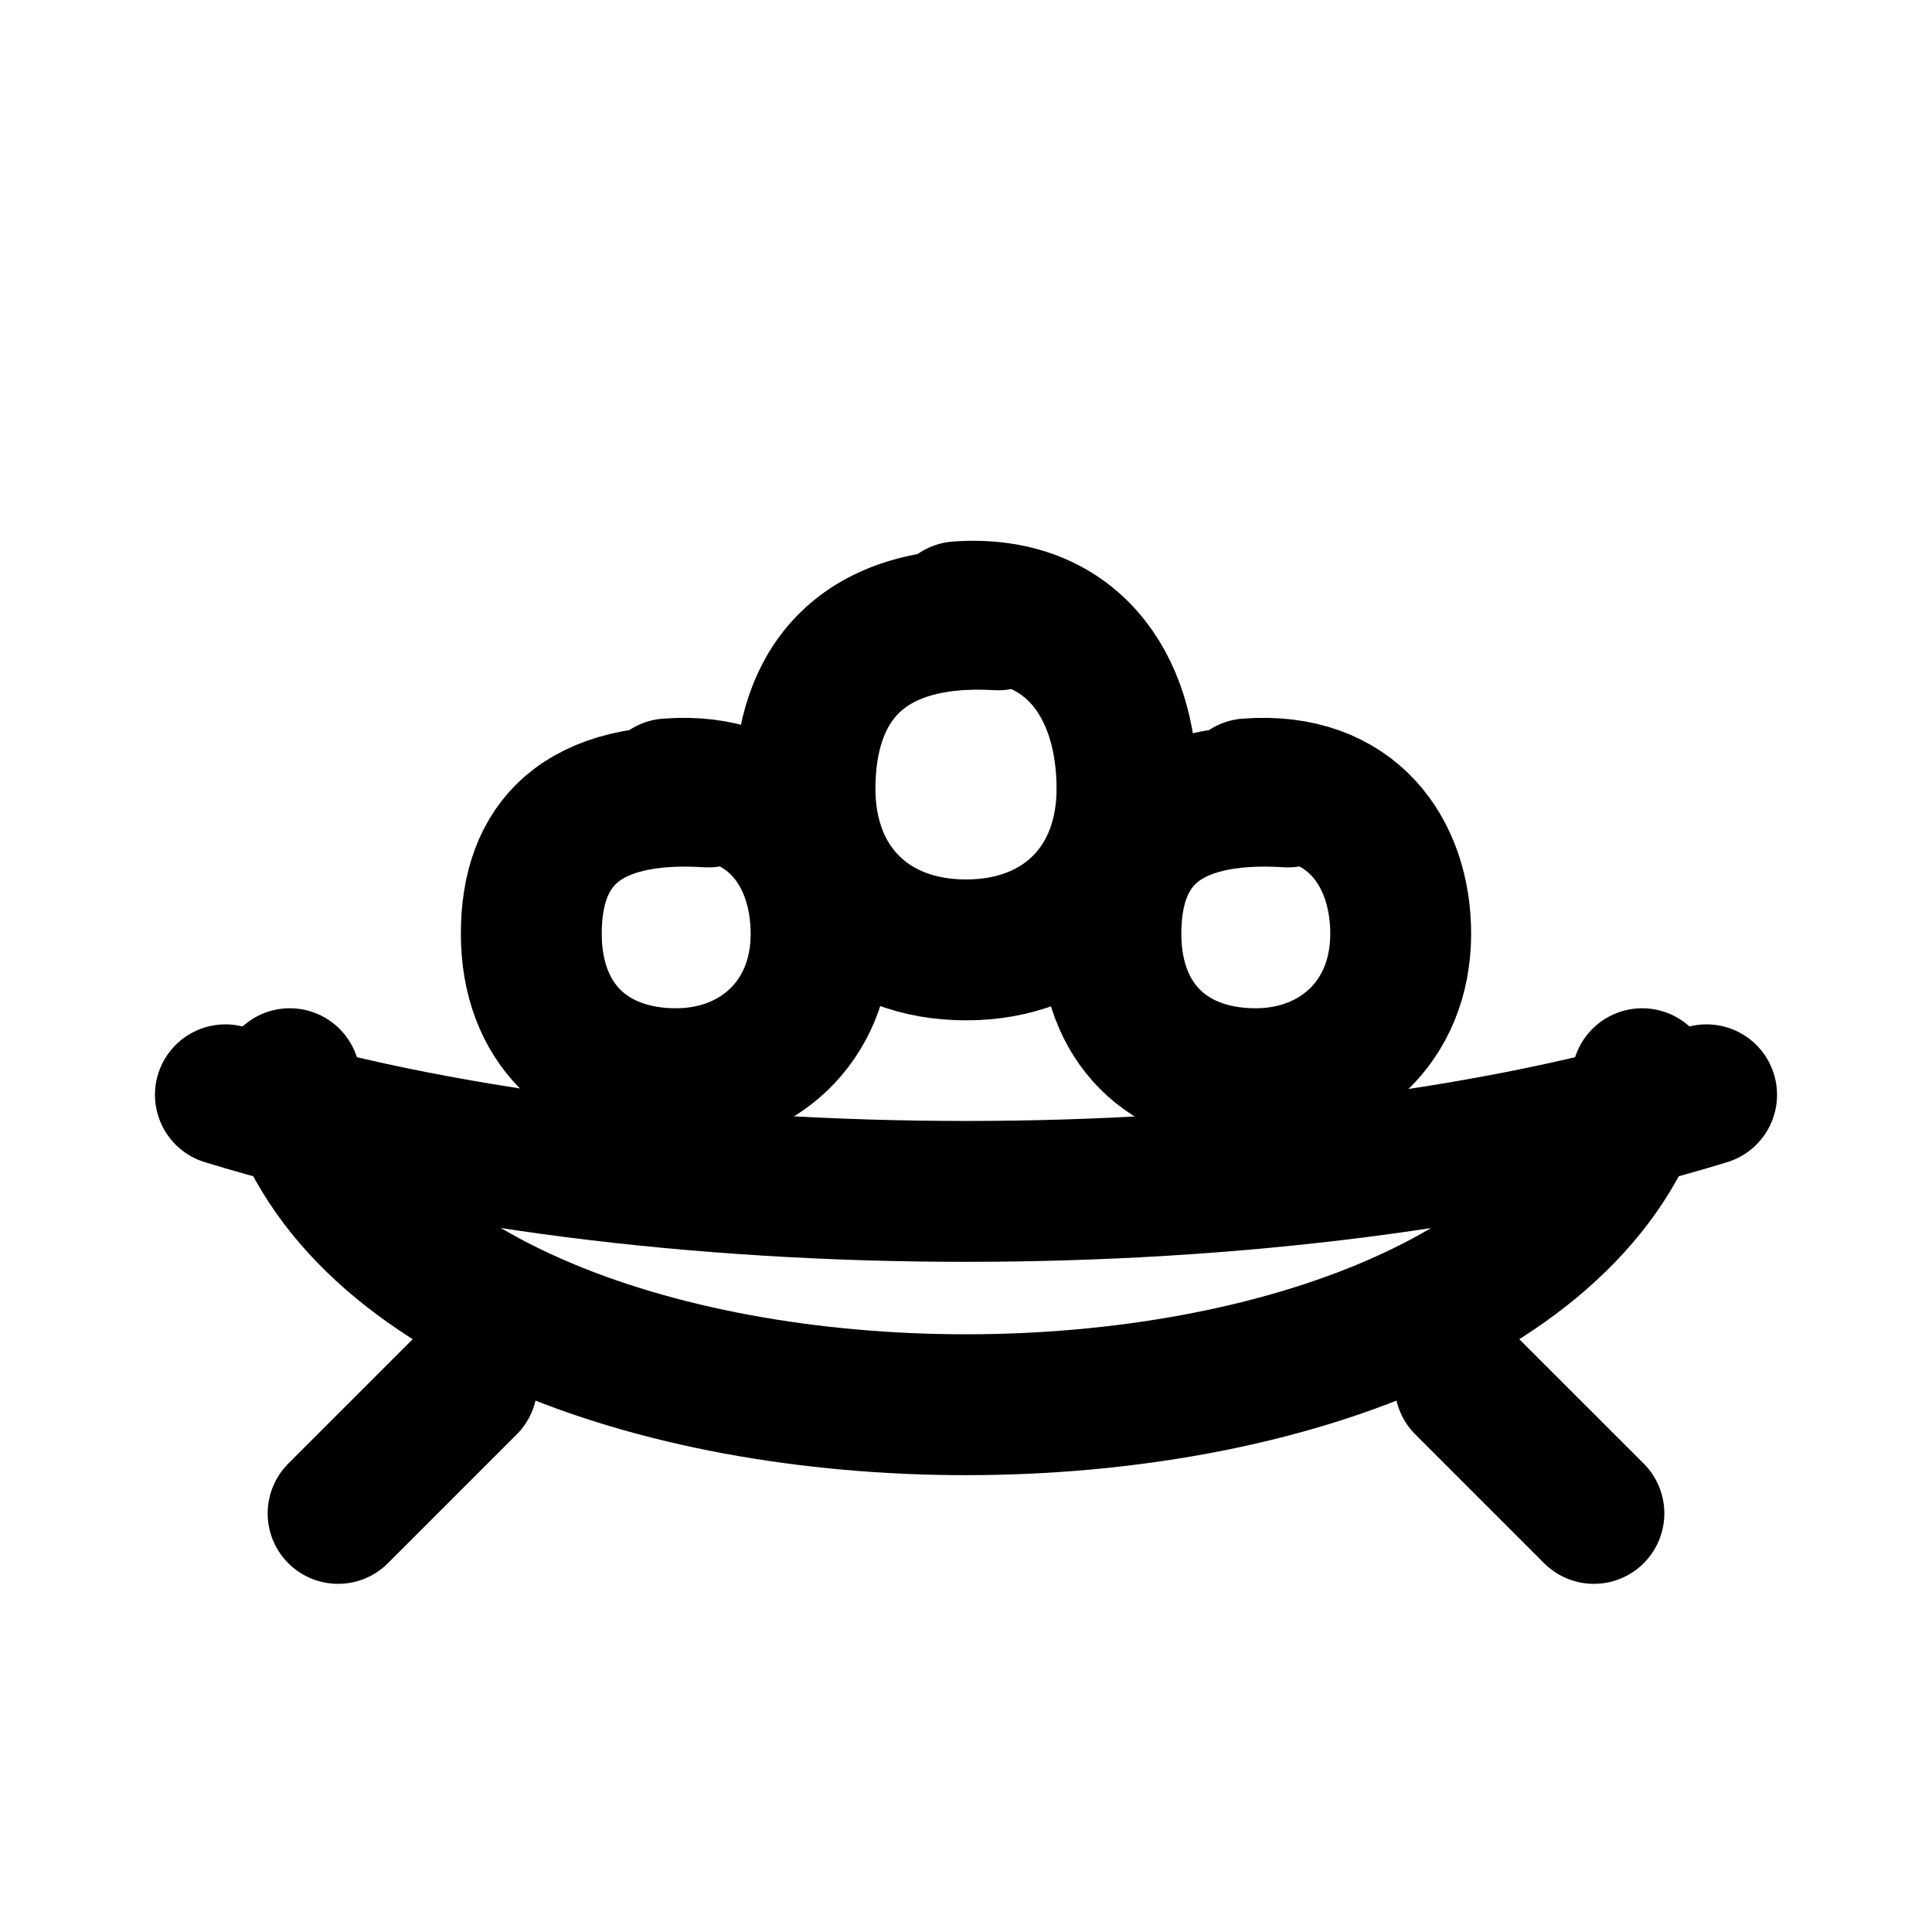
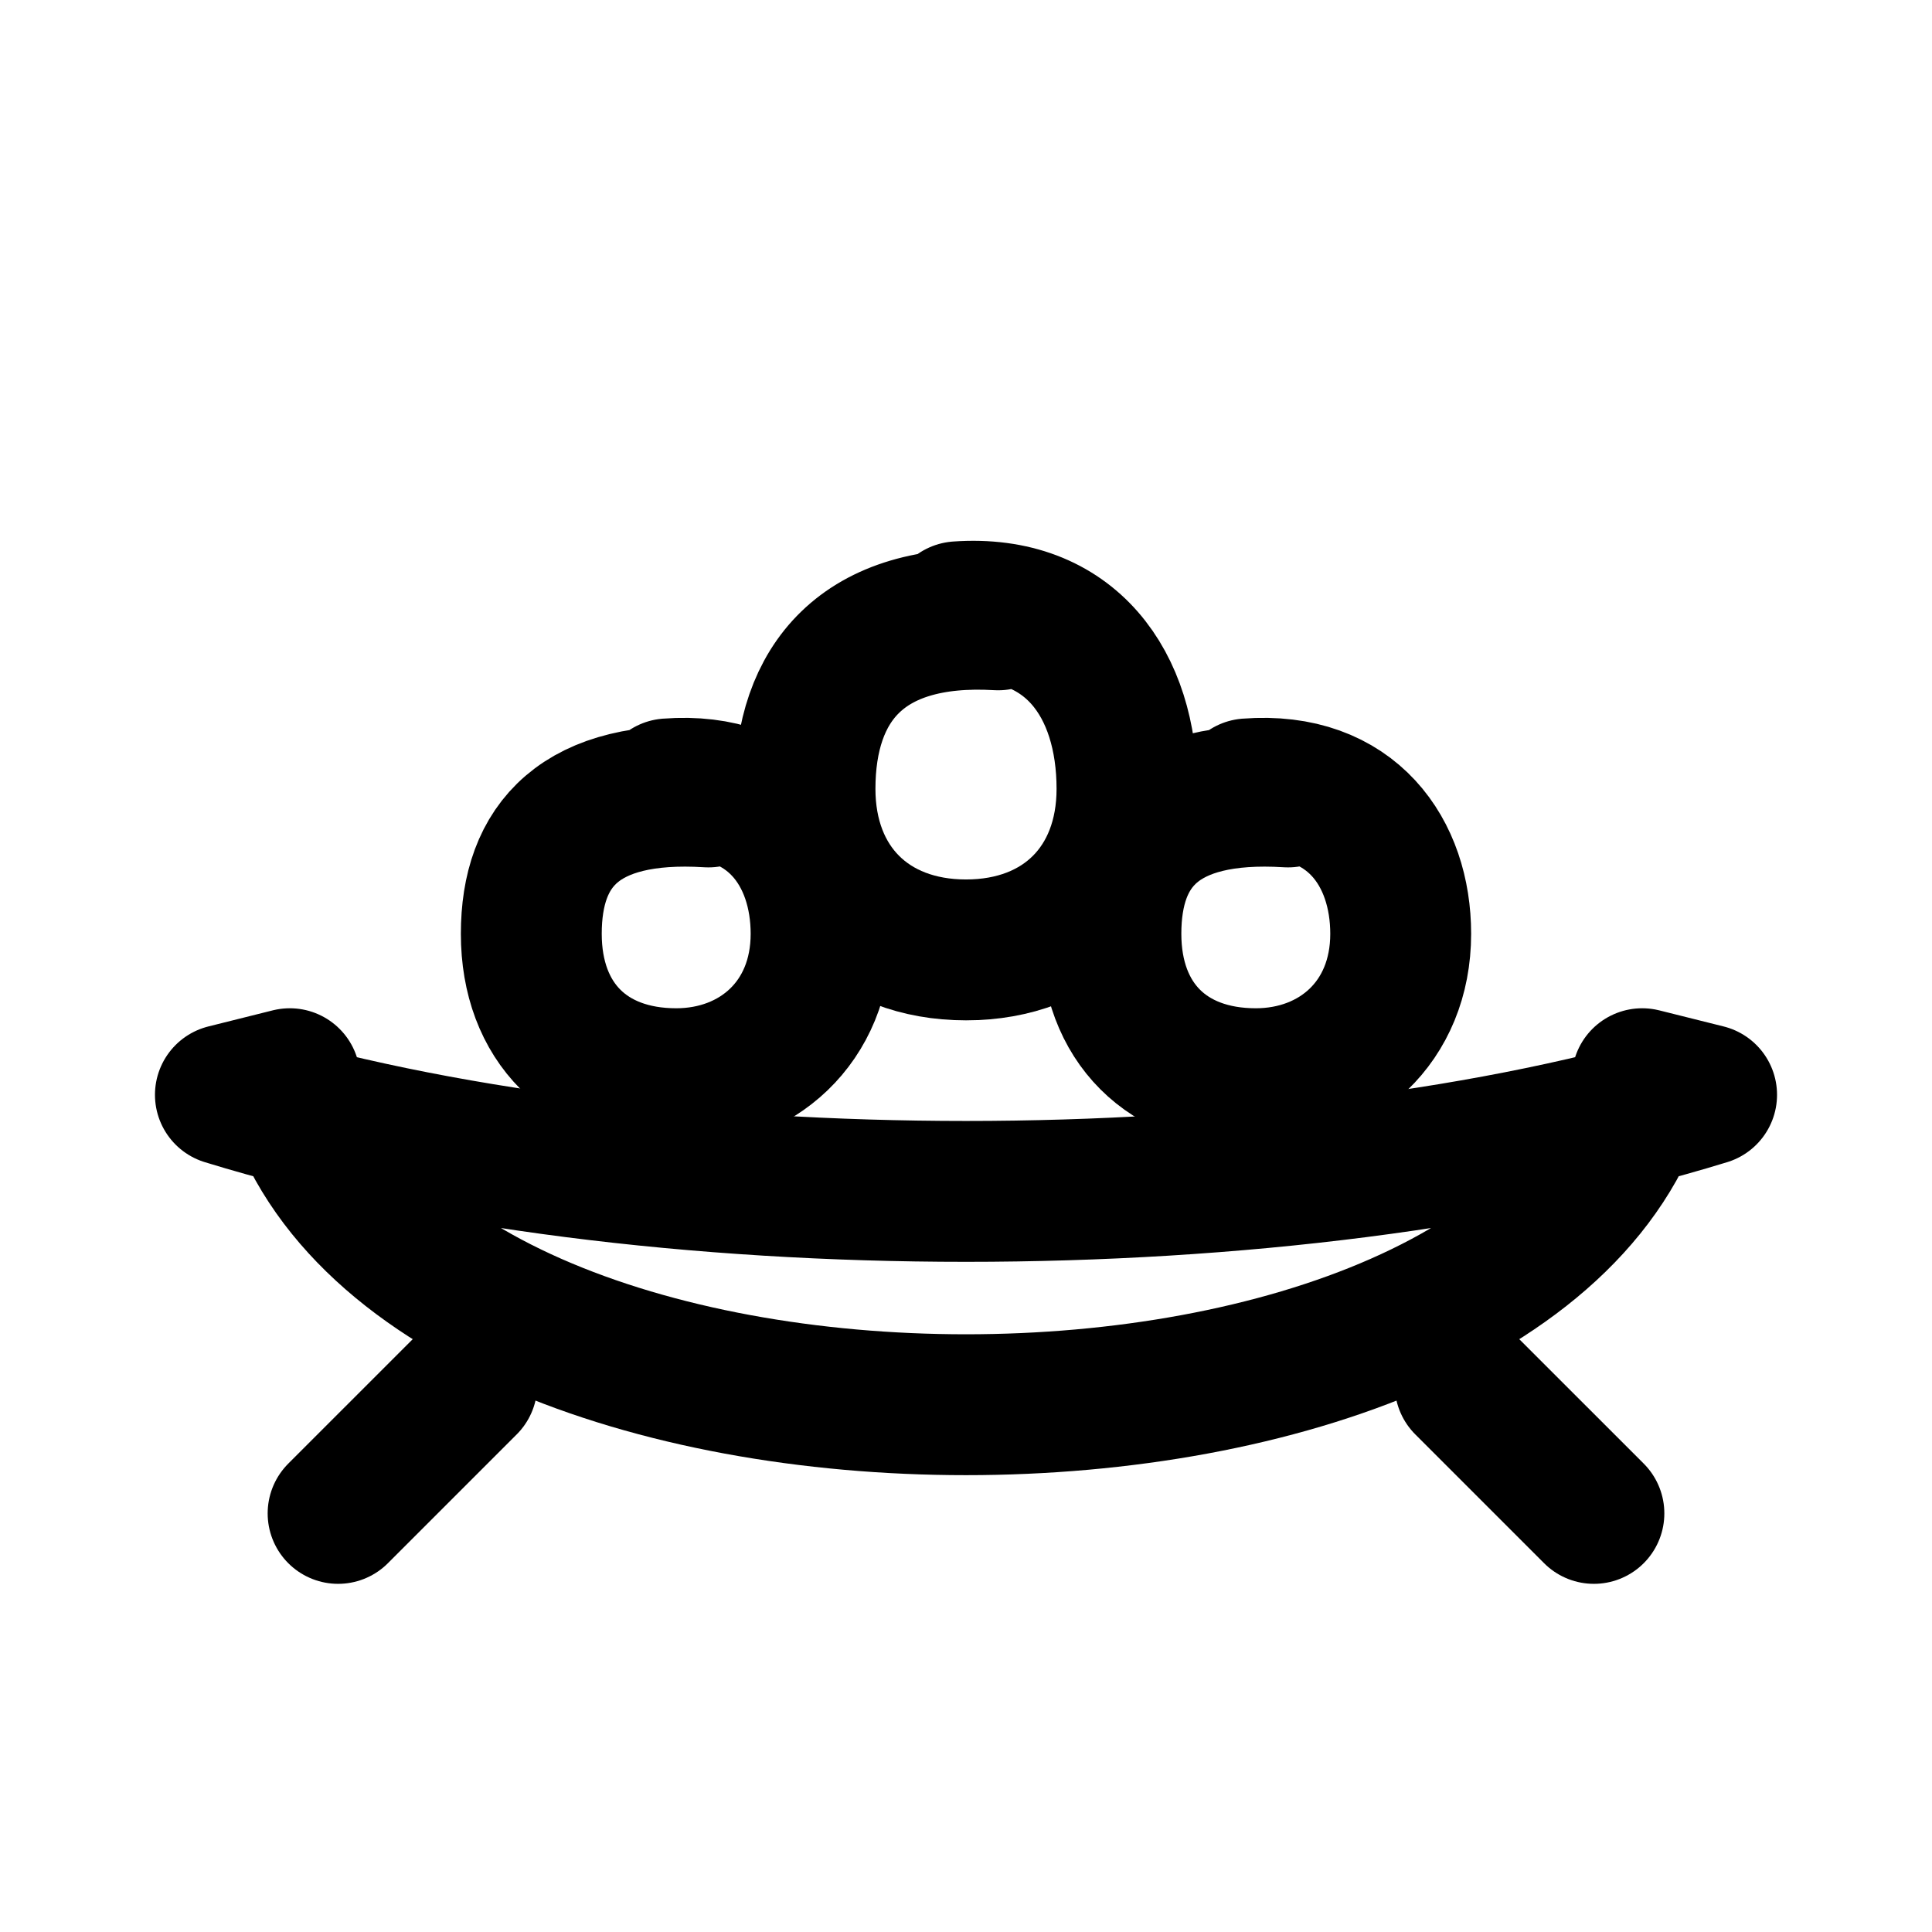
<svg xmlns="http://www.w3.org/2000/svg" width="24" height="24" viewBox="0 0 24 24" fill="none" stroke="#000000" stroke-width="1.75" stroke-linecap="round" stroke-linejoin="round">
-   <path d="M3.6 13.4 C5 18.8 19 18.8 20.4 13.4" />
-   <path d="M2.8 13.6 C8 15.2 16 15.2 21.2 13.6" />
+   <path d="M3.6 13.4 C5 18.8 19 18.8 20.4 13.4 L21.2 13.6 C16 15.2 8 15.2 2.8 13.6 L3.6 13.4" />
  <path d="M5.8 17.2 L4.2 18.8 M18.2 17.2 L19.8 18.8" />
  <path d="M8.3 9.8 C9.6 9.7 10.2 10.6 10.2 11.6 C10.2 12.7 9.4 13.4 8.4 13.4 C7.3 13.4 6.6 12.7 6.6 11.6 C6.6 10.5 7.2 9.8 8.8 9.9 M15.5 9.8 C16.8 9.7 17.4 10.6 17.4 11.6 C17.4 12.7 16.6 13.4 15.6 13.4 C14.5 13.4 13.8 12.7 13.8 11.6 C13.8 10.5 14.4 9.8 16 9.9" />
  <path d="M11.9 7.6 C13.3 7.5 14 8.5 14 9.8 C14 11 13.2 11.8 12 11.8 C10.8 11.8 10 11 10 9.8 C10 8.5 10.7 7.6 12.4 7.7" />
</svg>
